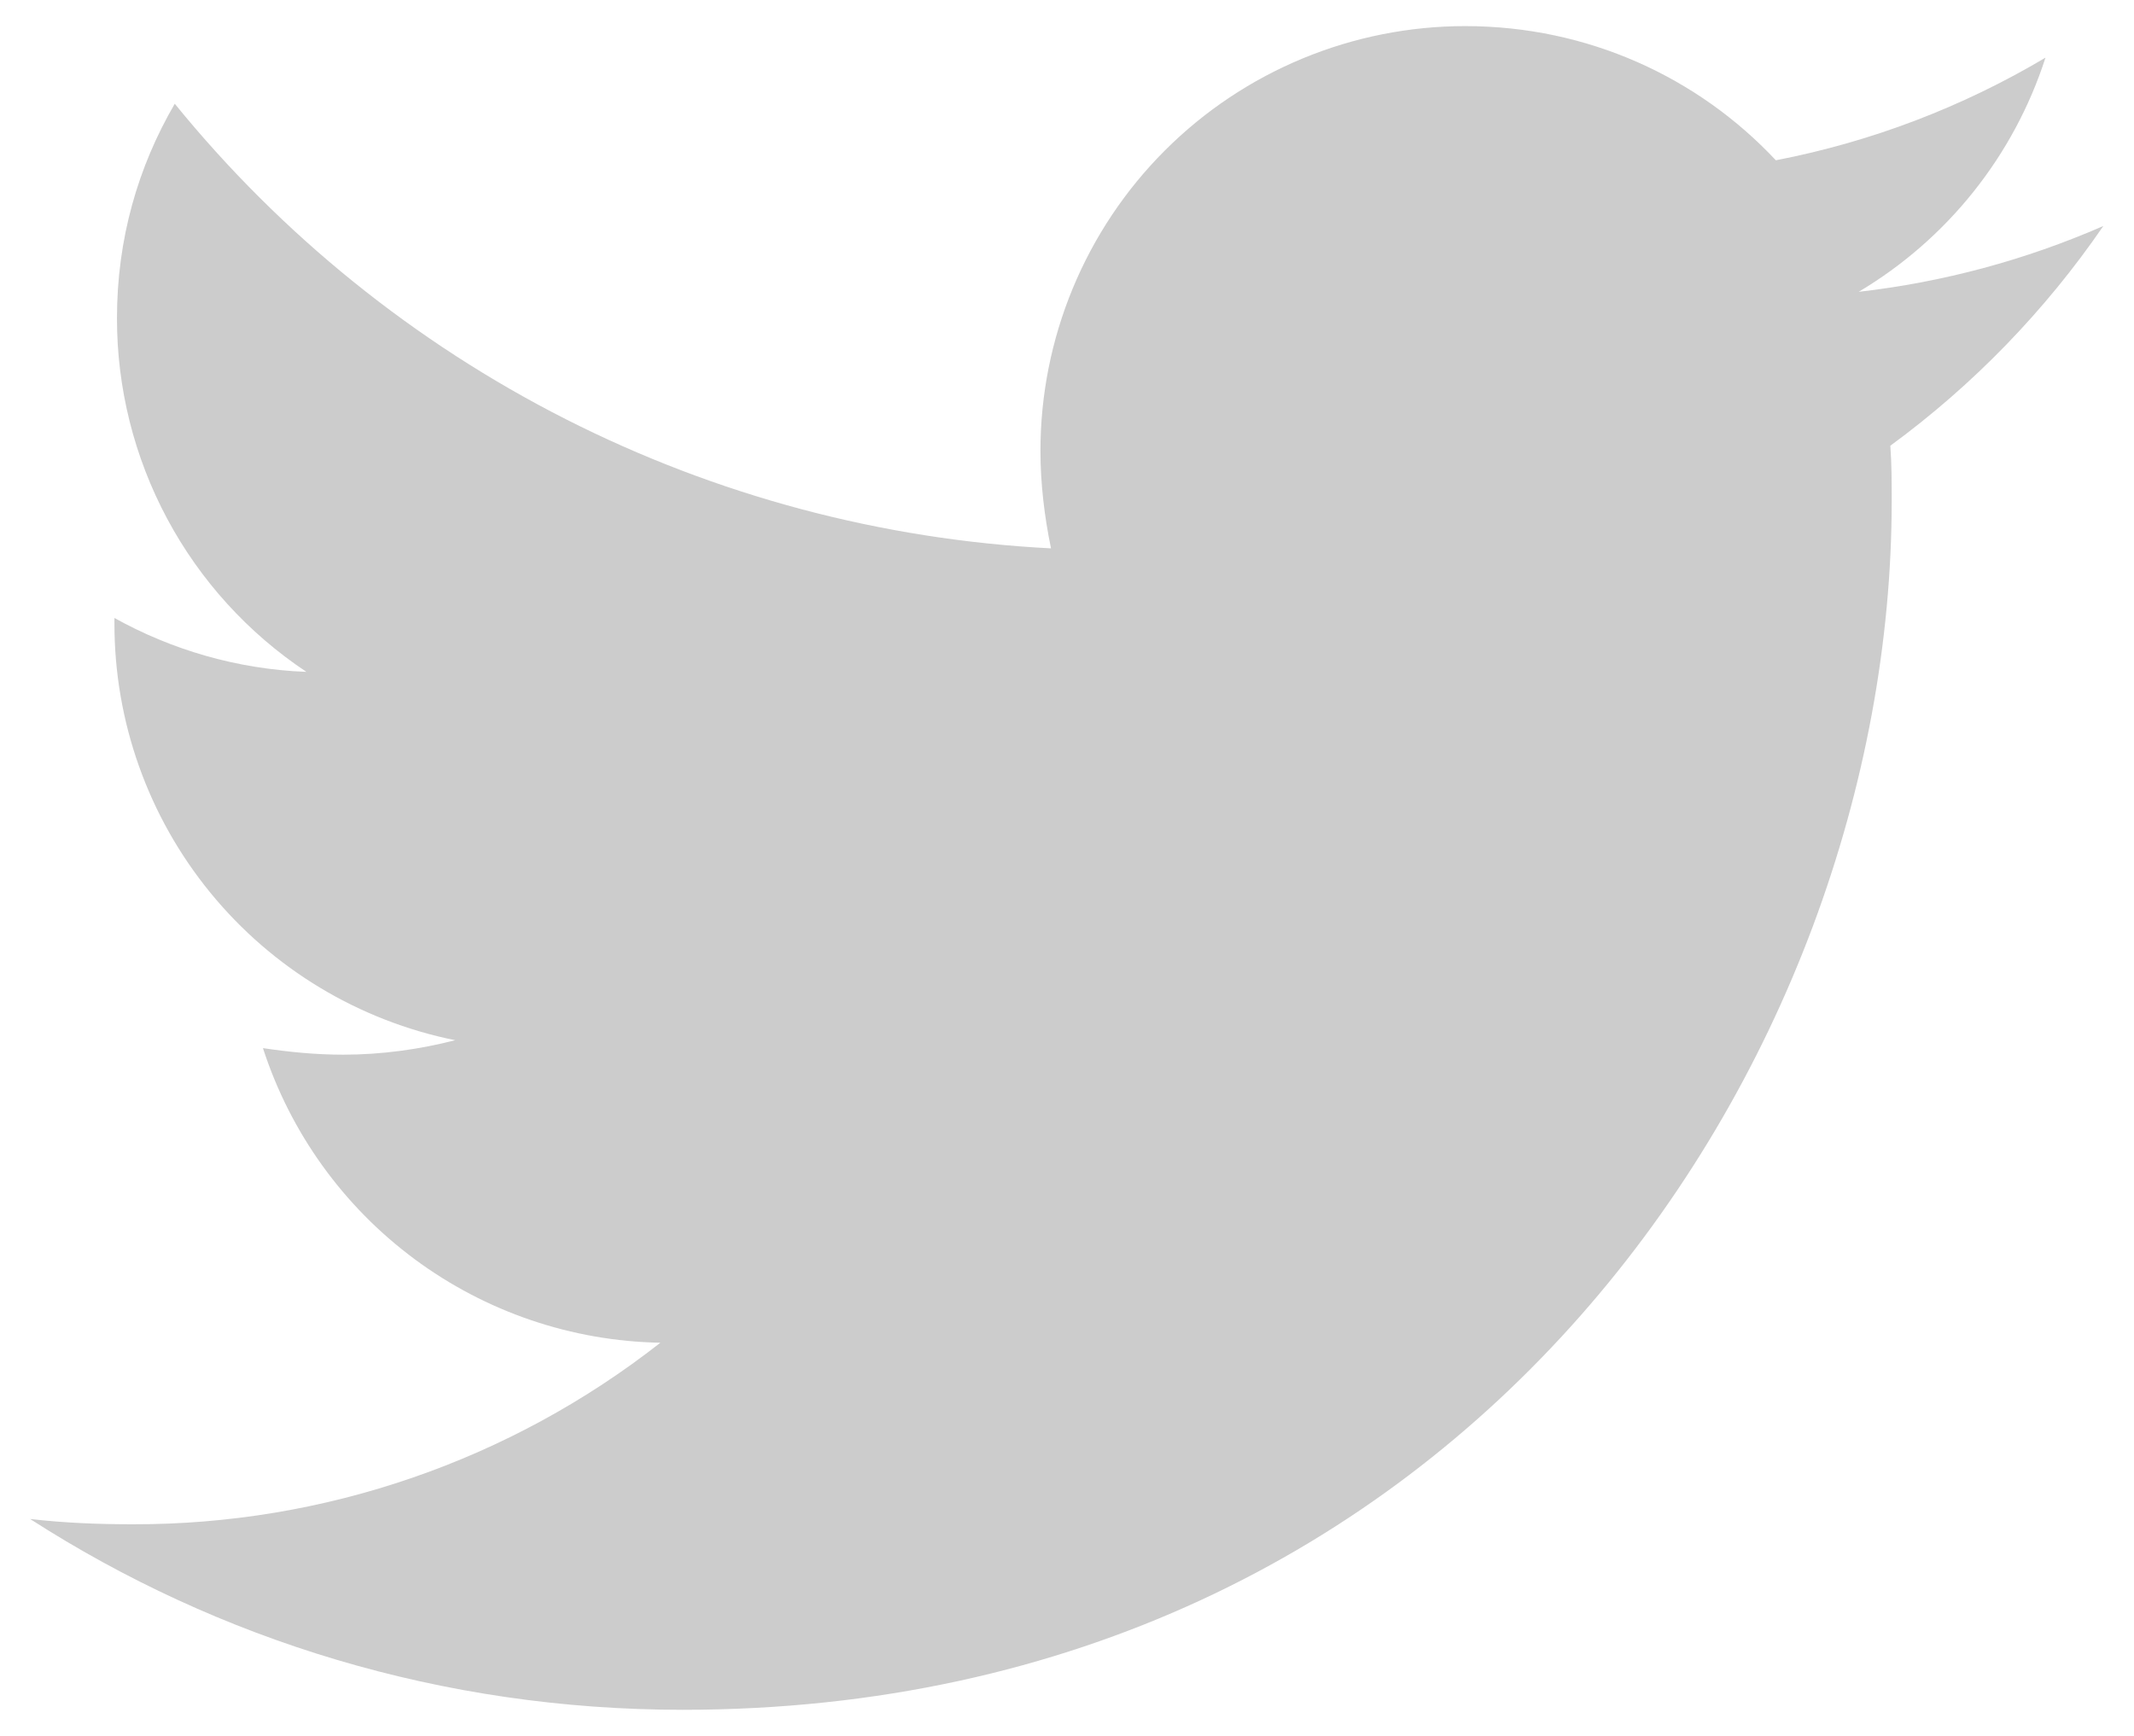
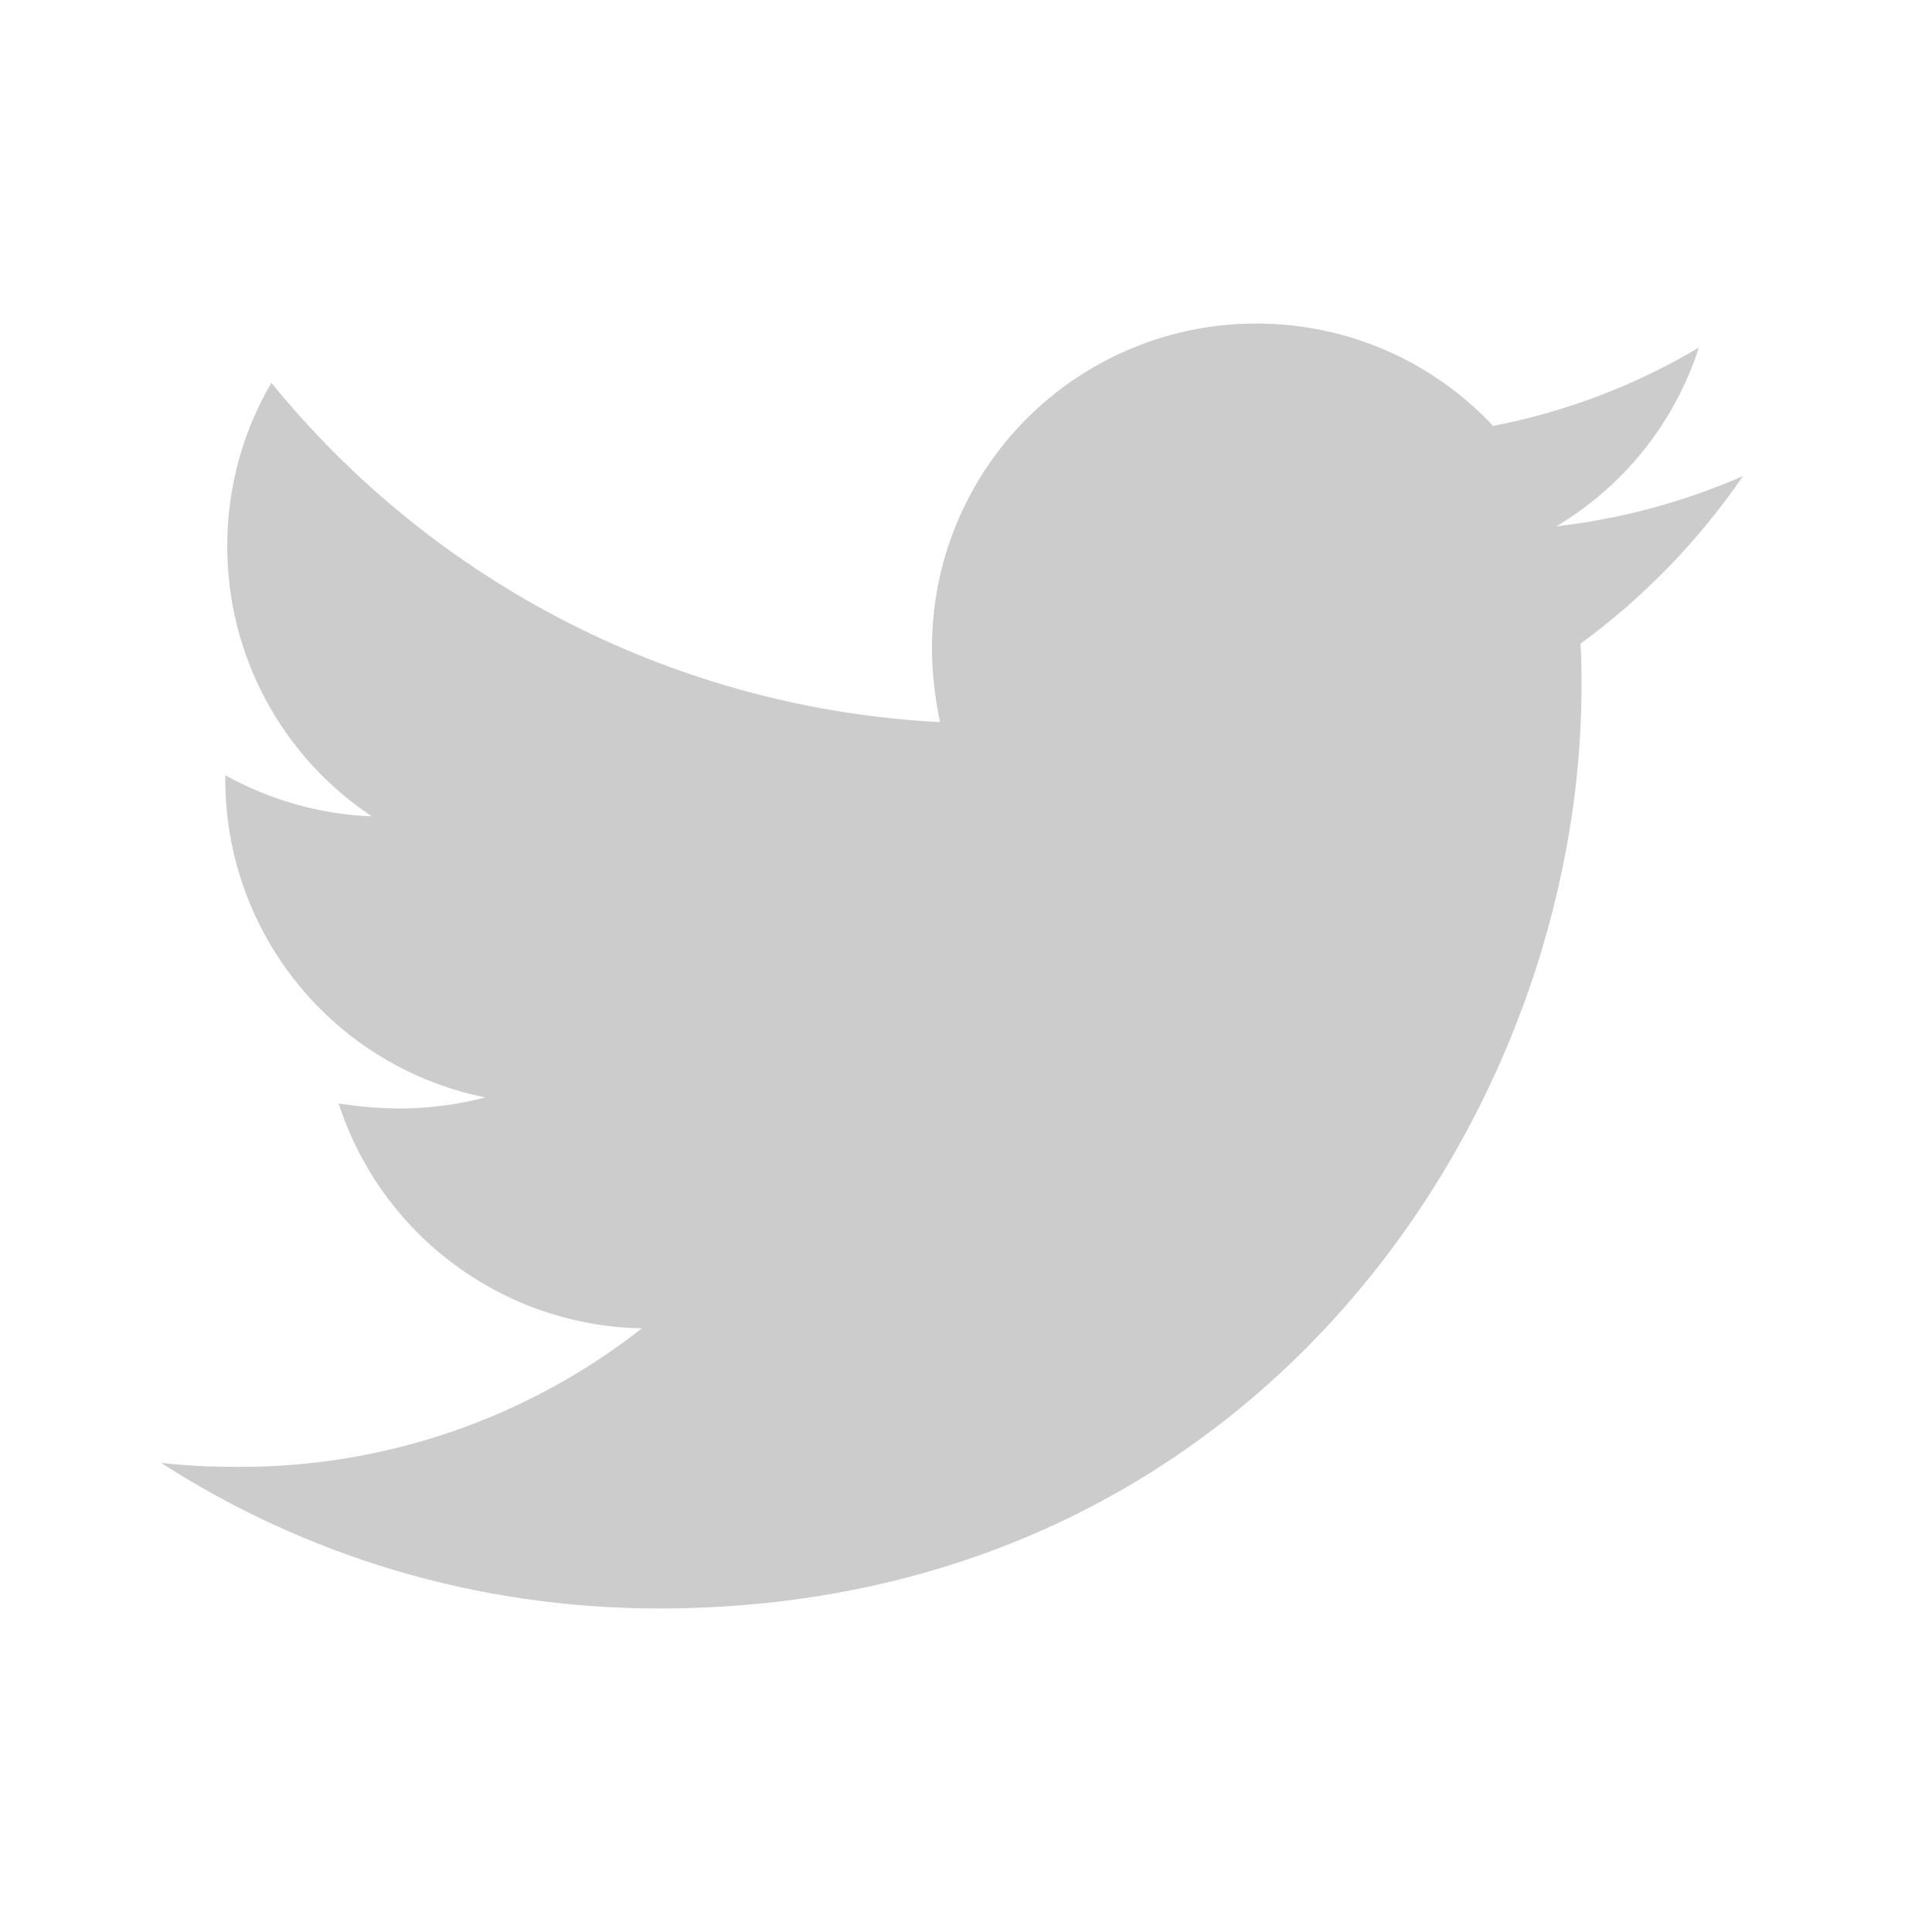
- <svg xmlns="http://www.w3.org/2000/svg" width="59" height="48" viewBox="0 0 59 48" fill="none">
-   <path d="M52.263 12.325C52.301 12.835 52.301 13.343 52.301 13.85C52.301 29.381 40.48 47.278 18.876 47.278C12.22 47.278 6.037 45.35 0.833 42.002C1.778 42.11 2.688 42.148 3.671 42.148C8.959 42.16 14.097 40.392 18.258 37.128C15.806 37.084 13.429 36.275 11.459 34.814C9.49 33.354 8.025 31.315 7.27 28.982C7.997 29.09 8.726 29.163 9.49 29.163C10.543 29.163 11.602 29.017 12.585 28.763C9.924 28.226 7.531 26.784 5.814 24.682C4.096 22.58 3.16 19.948 3.164 17.233V17.088C4.73 17.96 6.547 18.505 8.472 18.578C6.859 17.506 5.537 16.052 4.623 14.345C3.709 12.638 3.232 10.732 3.234 8.796C3.234 6.614 3.814 4.613 4.832 2.869C7.784 6.5 11.466 9.471 15.639 11.589C19.813 13.707 24.384 14.924 29.058 15.163C28.877 14.288 28.766 13.38 28.766 12.47C28.765 10.928 29.069 9.399 29.659 7.974C30.249 6.548 31.114 5.253 32.206 4.161C33.297 3.07 34.592 2.205 36.018 1.615C37.444 1.025 38.971 0.721 40.515 0.722C43.898 0.722 46.952 2.14 49.098 4.432C51.728 3.924 54.251 2.963 56.553 1.594C55.677 4.309 53.84 6.611 51.388 8.069C53.721 7.803 56 7.19 58.152 6.249C56.545 8.592 54.554 10.646 52.263 12.325Z" fill="#CCCCCC" />
+ <svg xmlns="http://www.w3.org/2000/svg" width="70" height="70" viewBox="0 0 70 70" fill="none">
+   <path d="M57.263 23.325C57.301 23.835 57.301 24.343 57.301 24.85C57.301 40.381 45.48 58.278 23.876 58.278C17.22 58.278 11.037 56.35 5.833 53.002C6.778 53.11 7.688 53.148 8.671 53.148C13.959 53.16 19.097 51.392 23.258 48.128C20.806 48.084 18.429 47.275 16.459 45.814C14.49 44.354 13.025 42.315 12.27 39.982C12.997 40.09 13.726 40.163 14.49 40.163C15.543 40.163 16.602 40.017 17.585 39.763C14.924 39.226 12.531 37.784 10.814 35.682C9.096 33.58 8.16 30.948 8.164 28.233V28.088C9.73 28.96 11.547 29.505 13.472 29.578C11.859 28.506 10.537 27.052 9.623 25.345C8.709 23.638 8.232 21.732 8.234 19.796C8.234 17.614 8.814 15.613 9.832 13.869C12.784 17.5 16.466 20.471 20.639 22.589C24.813 24.706 29.384 25.924 34.058 26.163C33.877 25.288 33.766 24.381 33.766 23.471C33.766 21.927 34.069 20.399 34.659 18.974C35.249 17.548 36.114 16.253 37.206 15.162C38.297 14.07 39.592 13.205 41.018 12.615C42.444 12.025 43.971 11.721 45.515 11.722C48.898 11.722 51.952 13.14 54.098 15.432C56.728 14.924 59.251 13.963 61.553 12.594C60.677 15.309 58.84 17.611 56.388 19.069C58.721 18.803 61 18.19 63.152 17.249C61.545 19.592 59.554 21.646 57.263 23.325Z" fill="#CCCCCC" />
</svg>
